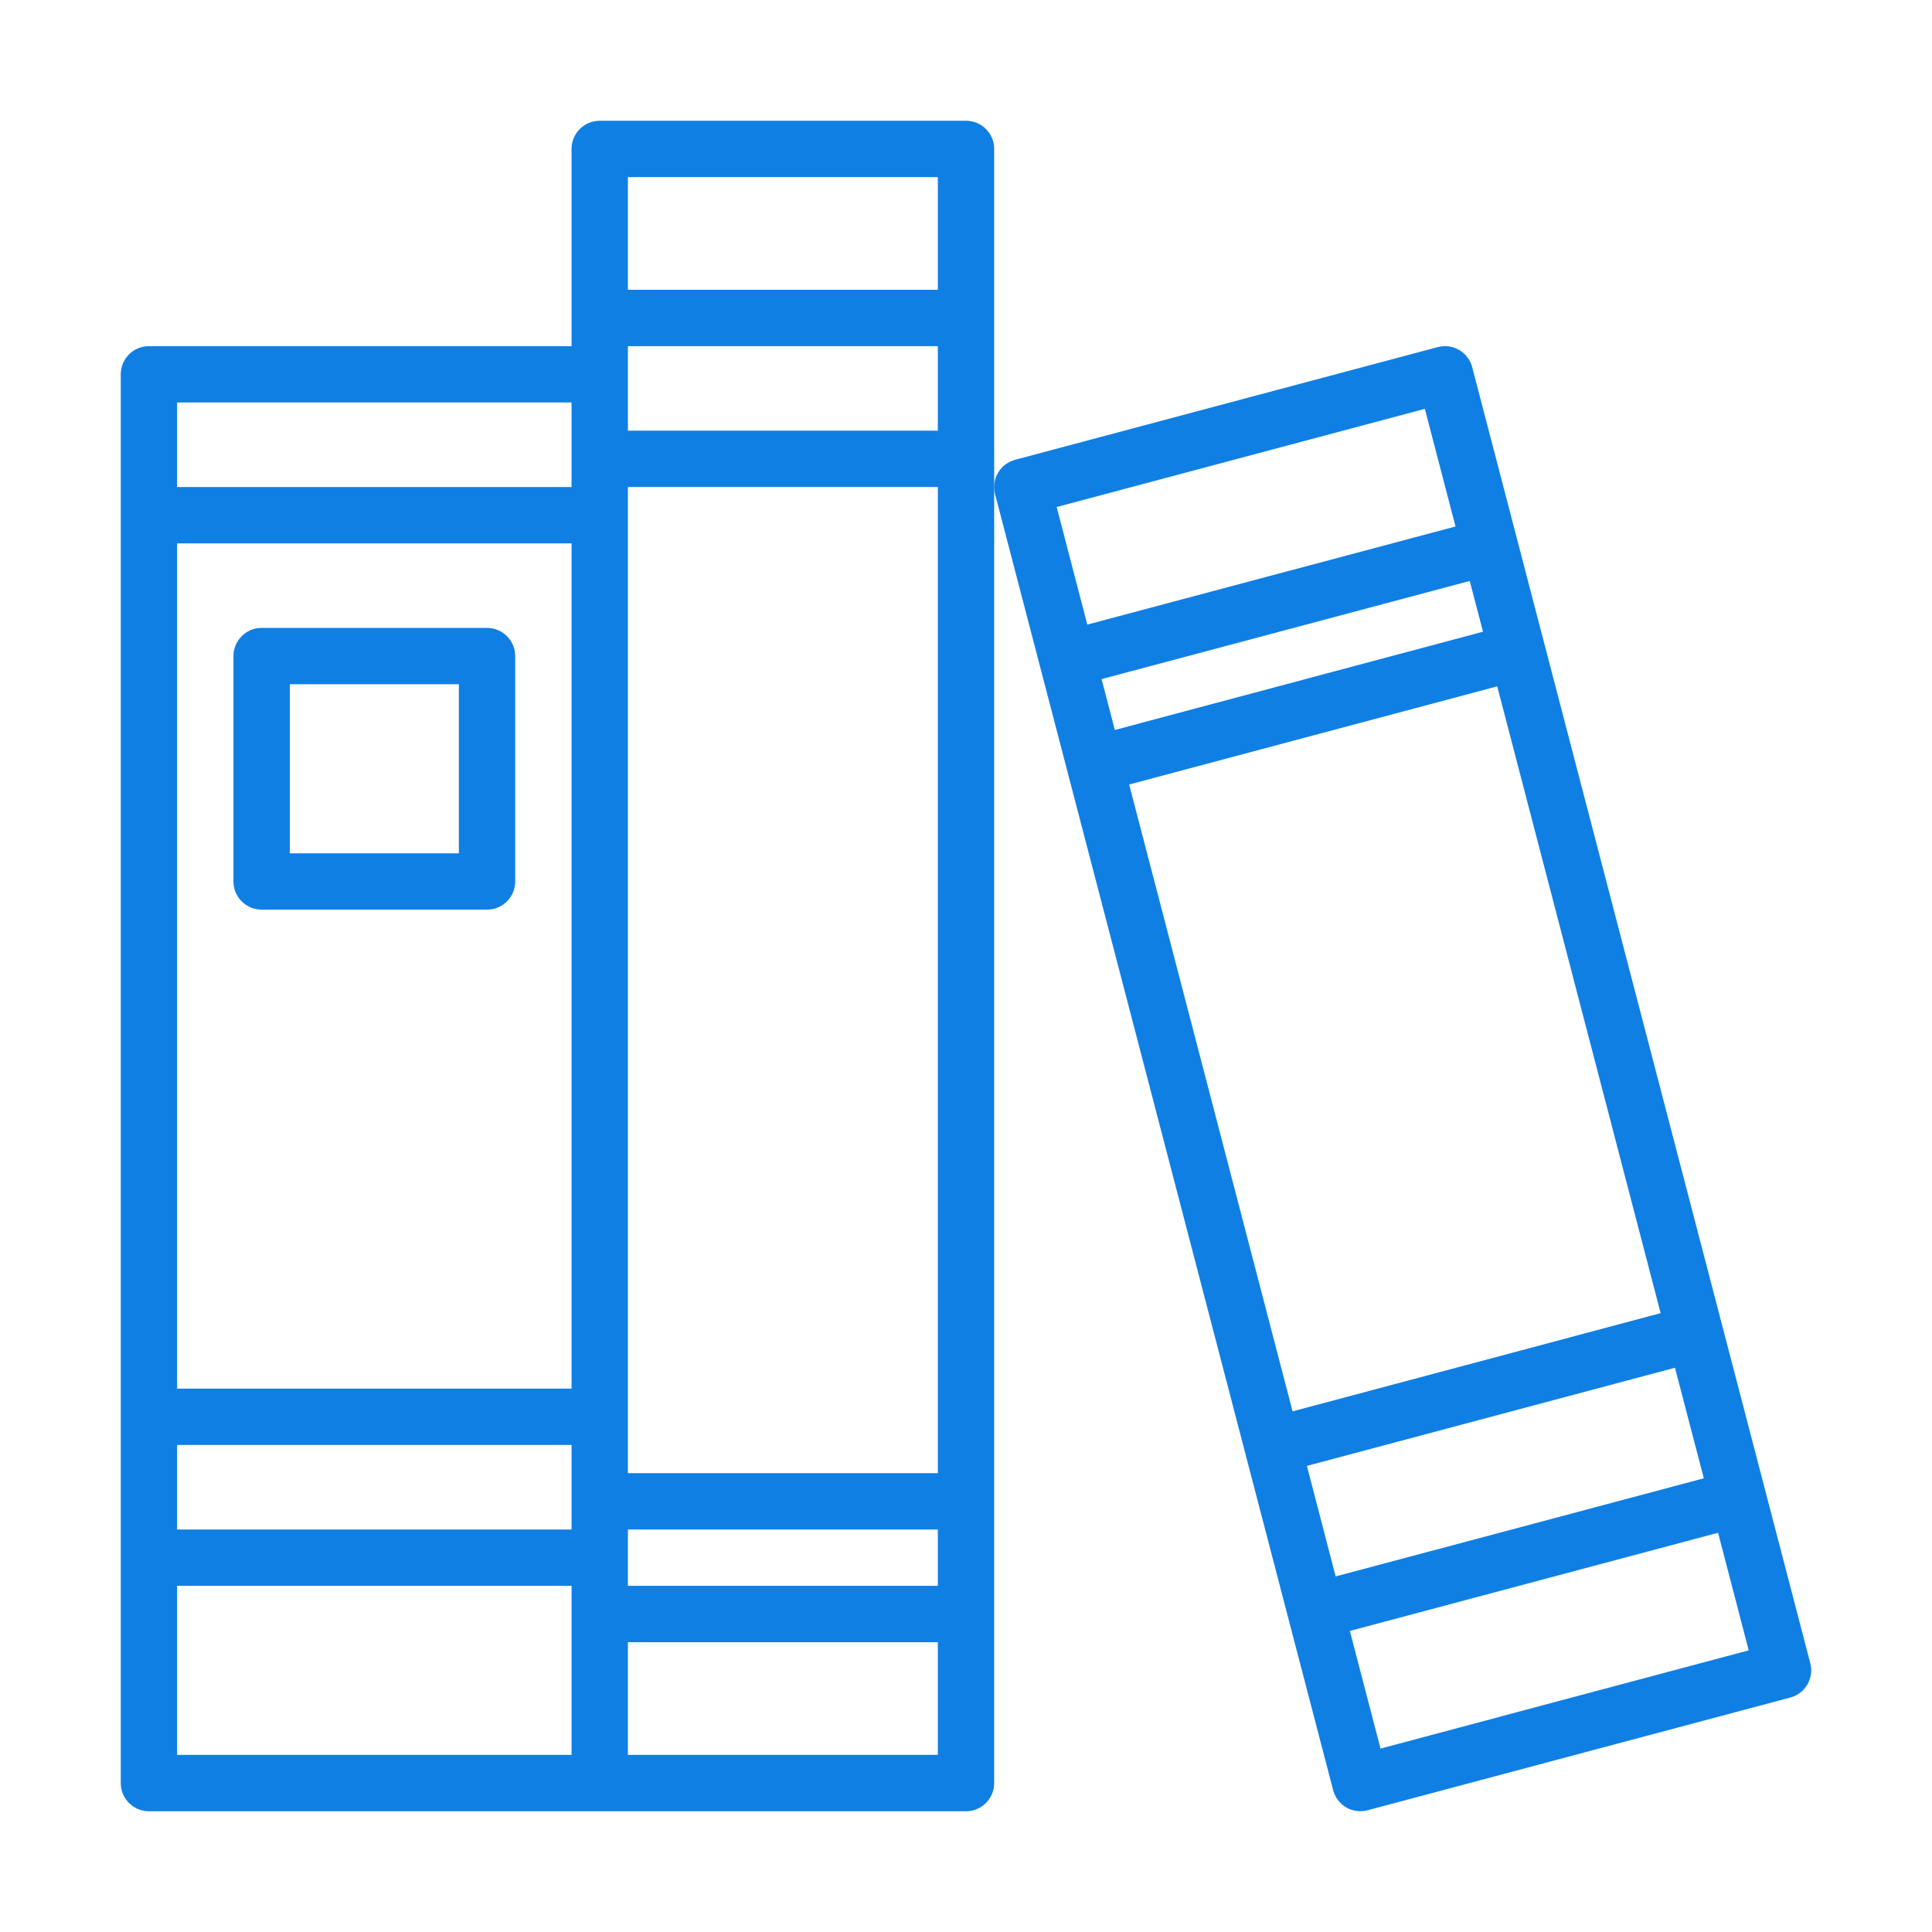
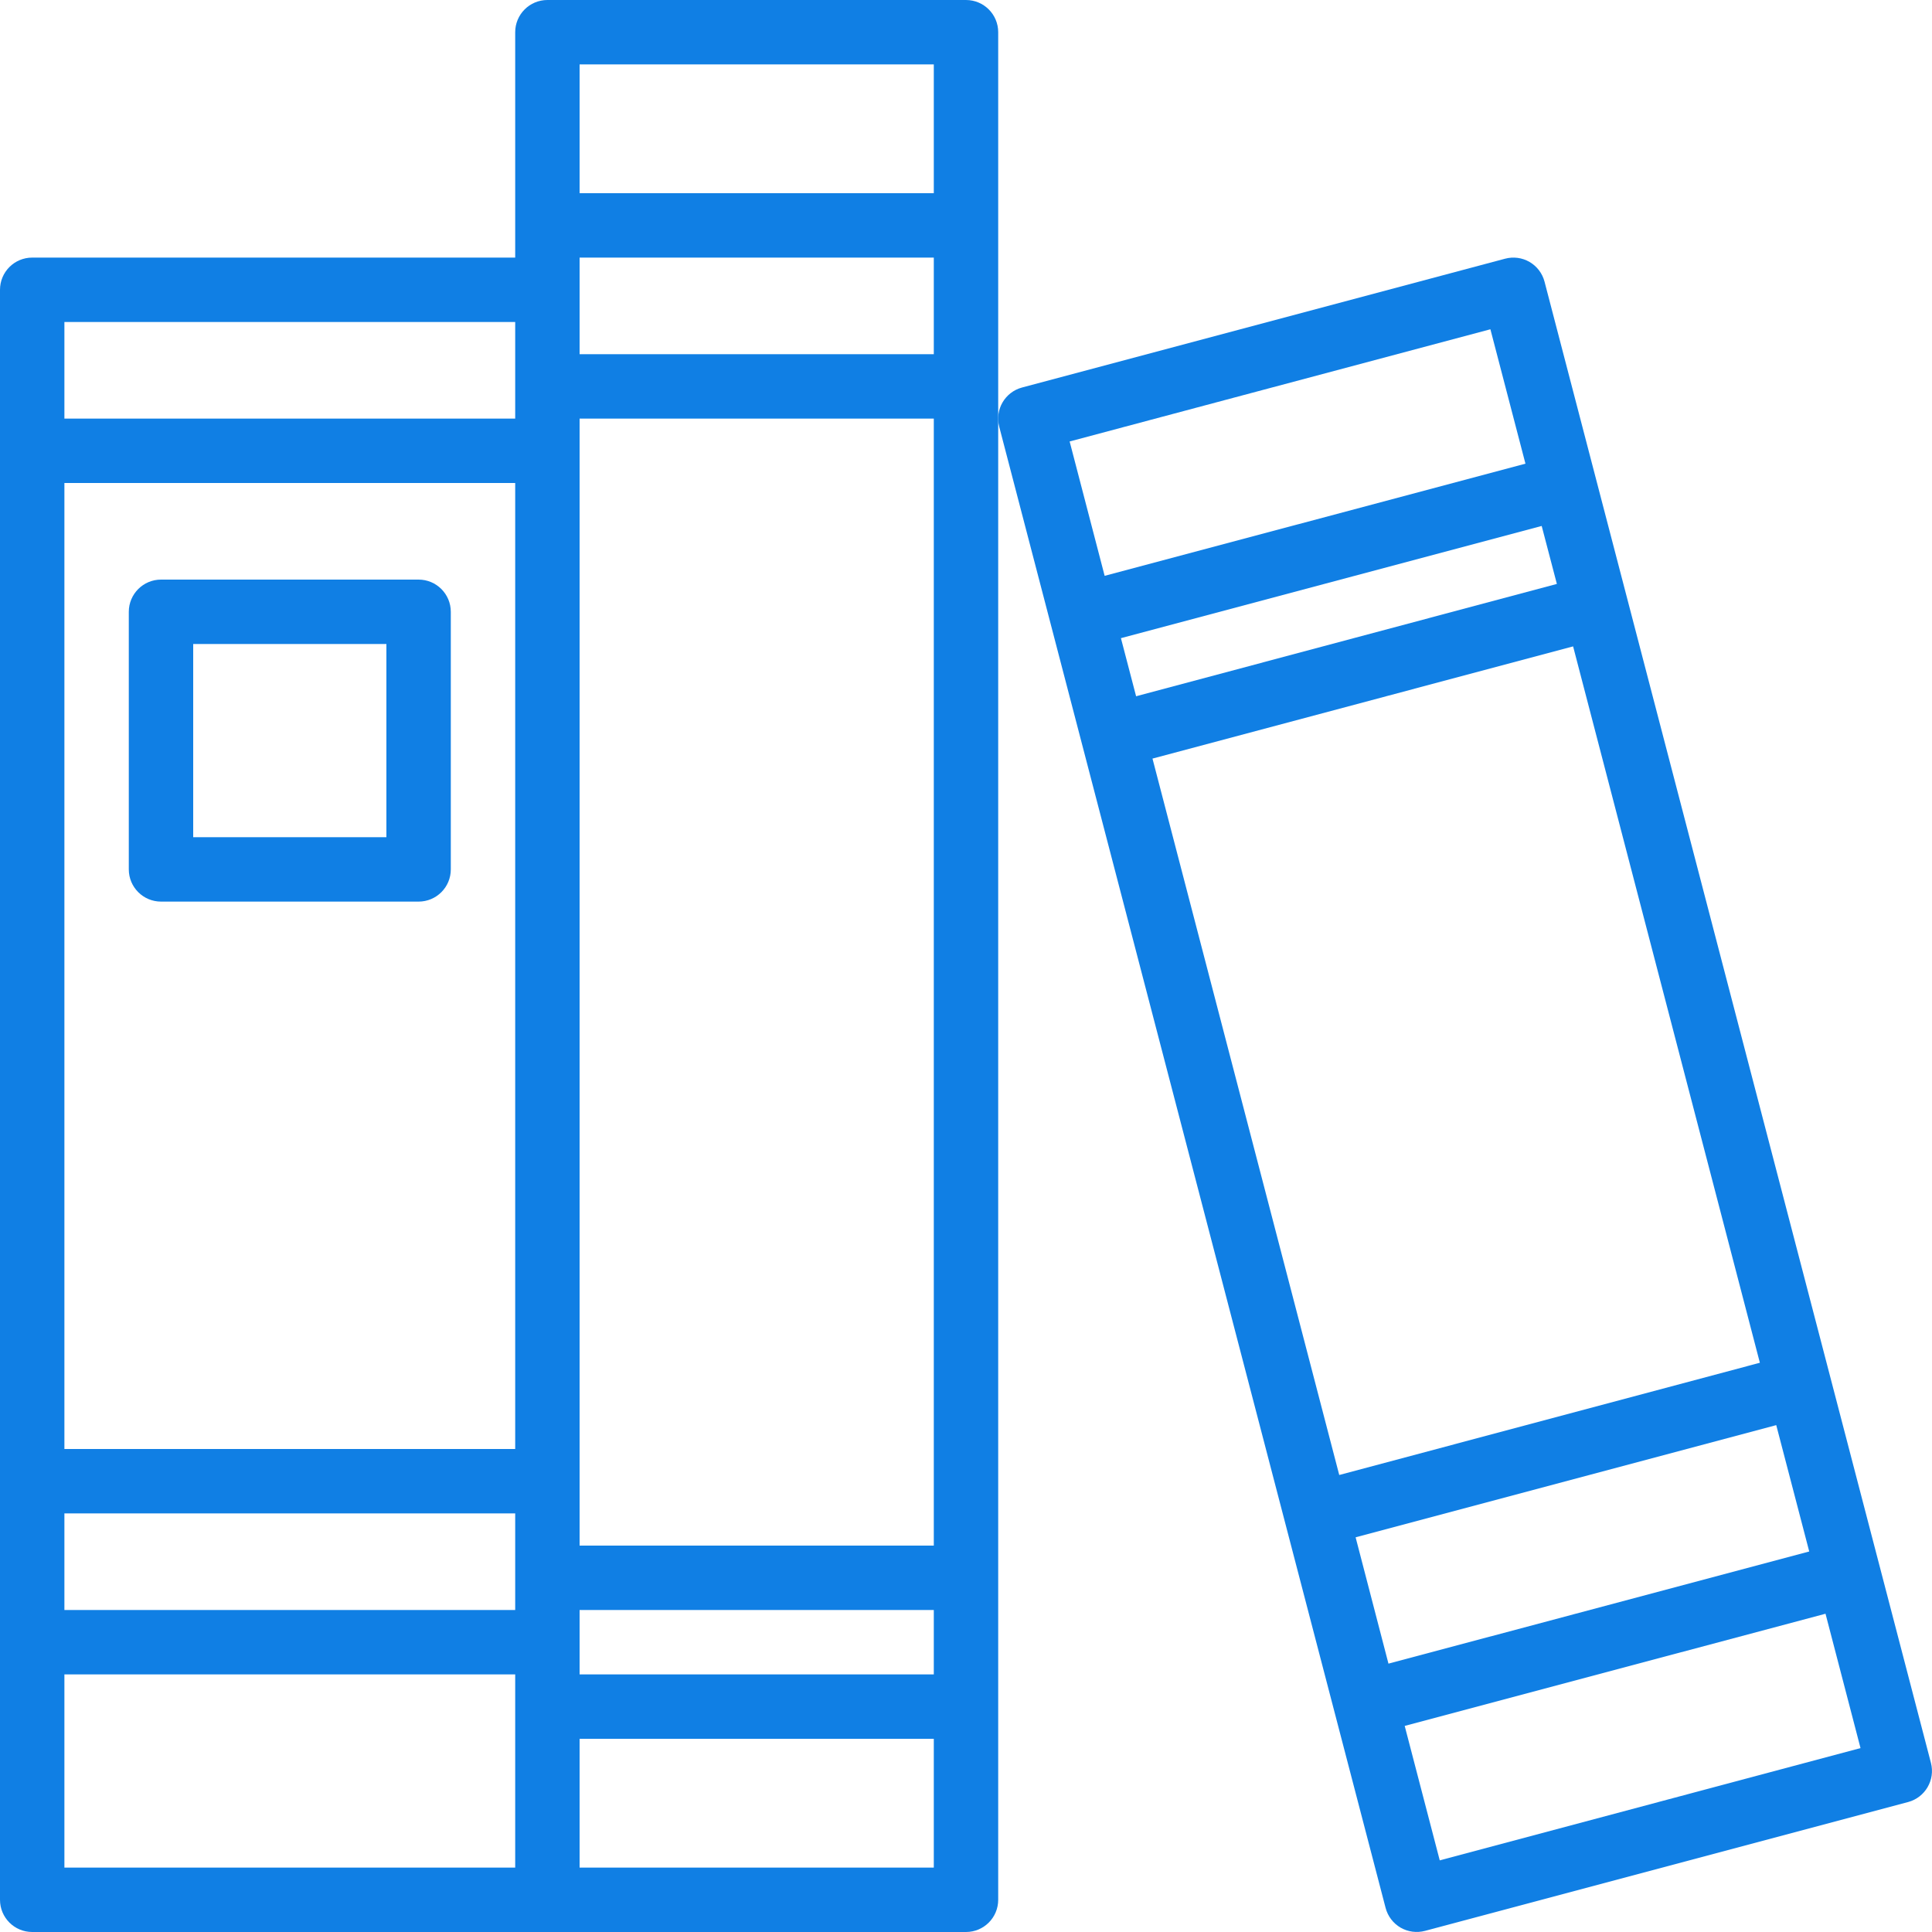
- <svg xmlns="http://www.w3.org/2000/svg" width="48" height="48" viewBox="0 0 48 48" fill="none">
-   <path d="M24 3H14.9C14.514 3 14.2 3.313 14.2 3.7V8.6H3.7C3.313 8.6 3 8.913 3 9.3V44.3C3 44.687 3.313 45 3.7 45H24C24.387 45 24.7 44.687 24.7 44.3V3.7C24.7 3.313 24.387 3 24 3ZM23.3 39.4H15.6V38H23.3V39.4ZM4.4 13.5H14.2V34.5H4.4V13.5ZM23.3 10.7H15.6V8.6H23.3V10.7ZM4.4 35.9H14.2V38H4.4V35.9ZM15.6 36.6V12.1H23.3V36.6H15.6ZM23.3 4.4V7.2H15.6V4.4H23.3ZM14.2 10V12.1H4.4V10H14.2ZM4.4 39.4H14.2V43.6H4.4V39.4ZM15.6 43.6V40.8H23.3V43.6H15.6Z" fill="#107FE4" />
-   <path d="M44.977 41.324L36.577 9.124C36.53 8.943 36.413 8.789 36.252 8.695C36.091 8.601 35.899 8.576 35.719 8.624L25.219 11.424C24.847 11.523 24.625 11.904 24.722 12.276L33.122 44.477C33.169 44.657 33.286 44.811 33.447 44.905C33.608 44.998 33.8 45.023 33.98 44.975L44.48 42.175C44.851 42.076 45.073 41.696 44.977 41.324ZM27.368 16.872L36.515 14.434L36.845 15.694L27.698 18.136L27.368 16.872ZM37.198 17.052L41.258 32.625L32.114 35.065L28.054 19.491L37.198 17.052ZM41.614 33.981L42.331 36.728L33.184 39.166L32.47 36.42L41.614 33.981ZM35.4 10.158L36.162 13.08L27.014 15.518L26.253 12.597L35.4 10.158ZM34.299 43.443L33.537 40.52L42.685 38.081L43.446 41.002L34.299 43.443Z" fill="#107FE4" />
-   <path d="M12.1 15.6H6.5C6.114 15.6 5.8 15.914 5.8 16.3V21.9C5.8 22.287 6.114 22.6 6.5 22.6H12.1C12.487 22.6 12.8 22.287 12.8 21.9V16.3C12.8 15.914 12.487 15.6 12.1 15.6ZM11.4 21.2H7.2V17H11.4V21.2Z" fill="#107FE4" />
+ <svg xmlns="http://www.w3.org/2000/svg" width="42" height="42" viewBox="0 0 42 42" fill="none">
+   <path d="M21 0H11.9C11.514 0 11.2 0.313 11.2 0.7V5.6H0.7C0.313 5.6 0 5.913 0 6.3V41.3C0 41.687 0.313 42 0.7 42H21C21.387 42 21.7 41.687 21.7 41.3V0.7C21.7 0.313 21.387 0 21 0ZM20.3 36.4H12.6V35H20.3V36.4ZM1.4 10.5H11.2V31.5H1.4V10.5ZM20.3 7.7H12.6V5.6H20.3V7.7ZM1.4 32.9H11.2V35H1.4V32.9ZM12.6 33.6V9.1H20.3V33.6H12.6ZM20.3 1.4V4.2H12.6V1.4H20.3ZM11.2 7V9.1H1.4V7H11.2ZM1.4 36.4H11.2V40.6H1.4V36.4ZM12.6 40.6V37.8H20.3V40.6H12.6Z" fill="#107FE4" />
+   <path d="M41.977 38.324L33.577 6.124C33.53 5.943 33.413 5.789 33.252 5.695C33.091 5.601 32.899 5.576 32.719 5.624L22.219 8.424C21.847 8.523 21.625 8.904 21.722 9.276L30.122 41.477C30.169 41.657 30.286 41.811 30.447 41.905C30.608 41.998 30.8 42.023 30.98 41.975L41.48 39.175C41.851 39.076 42.073 38.696 41.977 38.324ZM24.368 13.873L33.515 11.434L33.845 12.694L24.698 15.136L24.368 13.873ZM34.198 14.052L38.258 29.625L29.114 32.065L25.054 16.491L34.198 14.052ZM38.614 30.981L39.331 33.728L30.184 36.166L29.47 33.42L38.614 30.981ZM32.4 7.158L33.162 10.08L24.014 12.518L23.253 9.597L32.4 7.158ZM31.299 40.443L30.537 37.52L39.685 35.081L40.446 38.002L31.299 40.443Z" fill="#107FE4" />
+   <path d="M9.1 12.6H3.5C3.114 12.6 2.8 12.914 2.8 13.3V18.9C2.8 19.287 3.114 19.6 3.5 19.6H9.1C9.487 19.6 9.8 19.287 9.8 18.9V13.3C9.8 12.914 9.487 12.6 9.1 12.6ZM8.4 18.2H4.2V14H8.4V18.2Z" fill="#107FE4" />
</svg>
